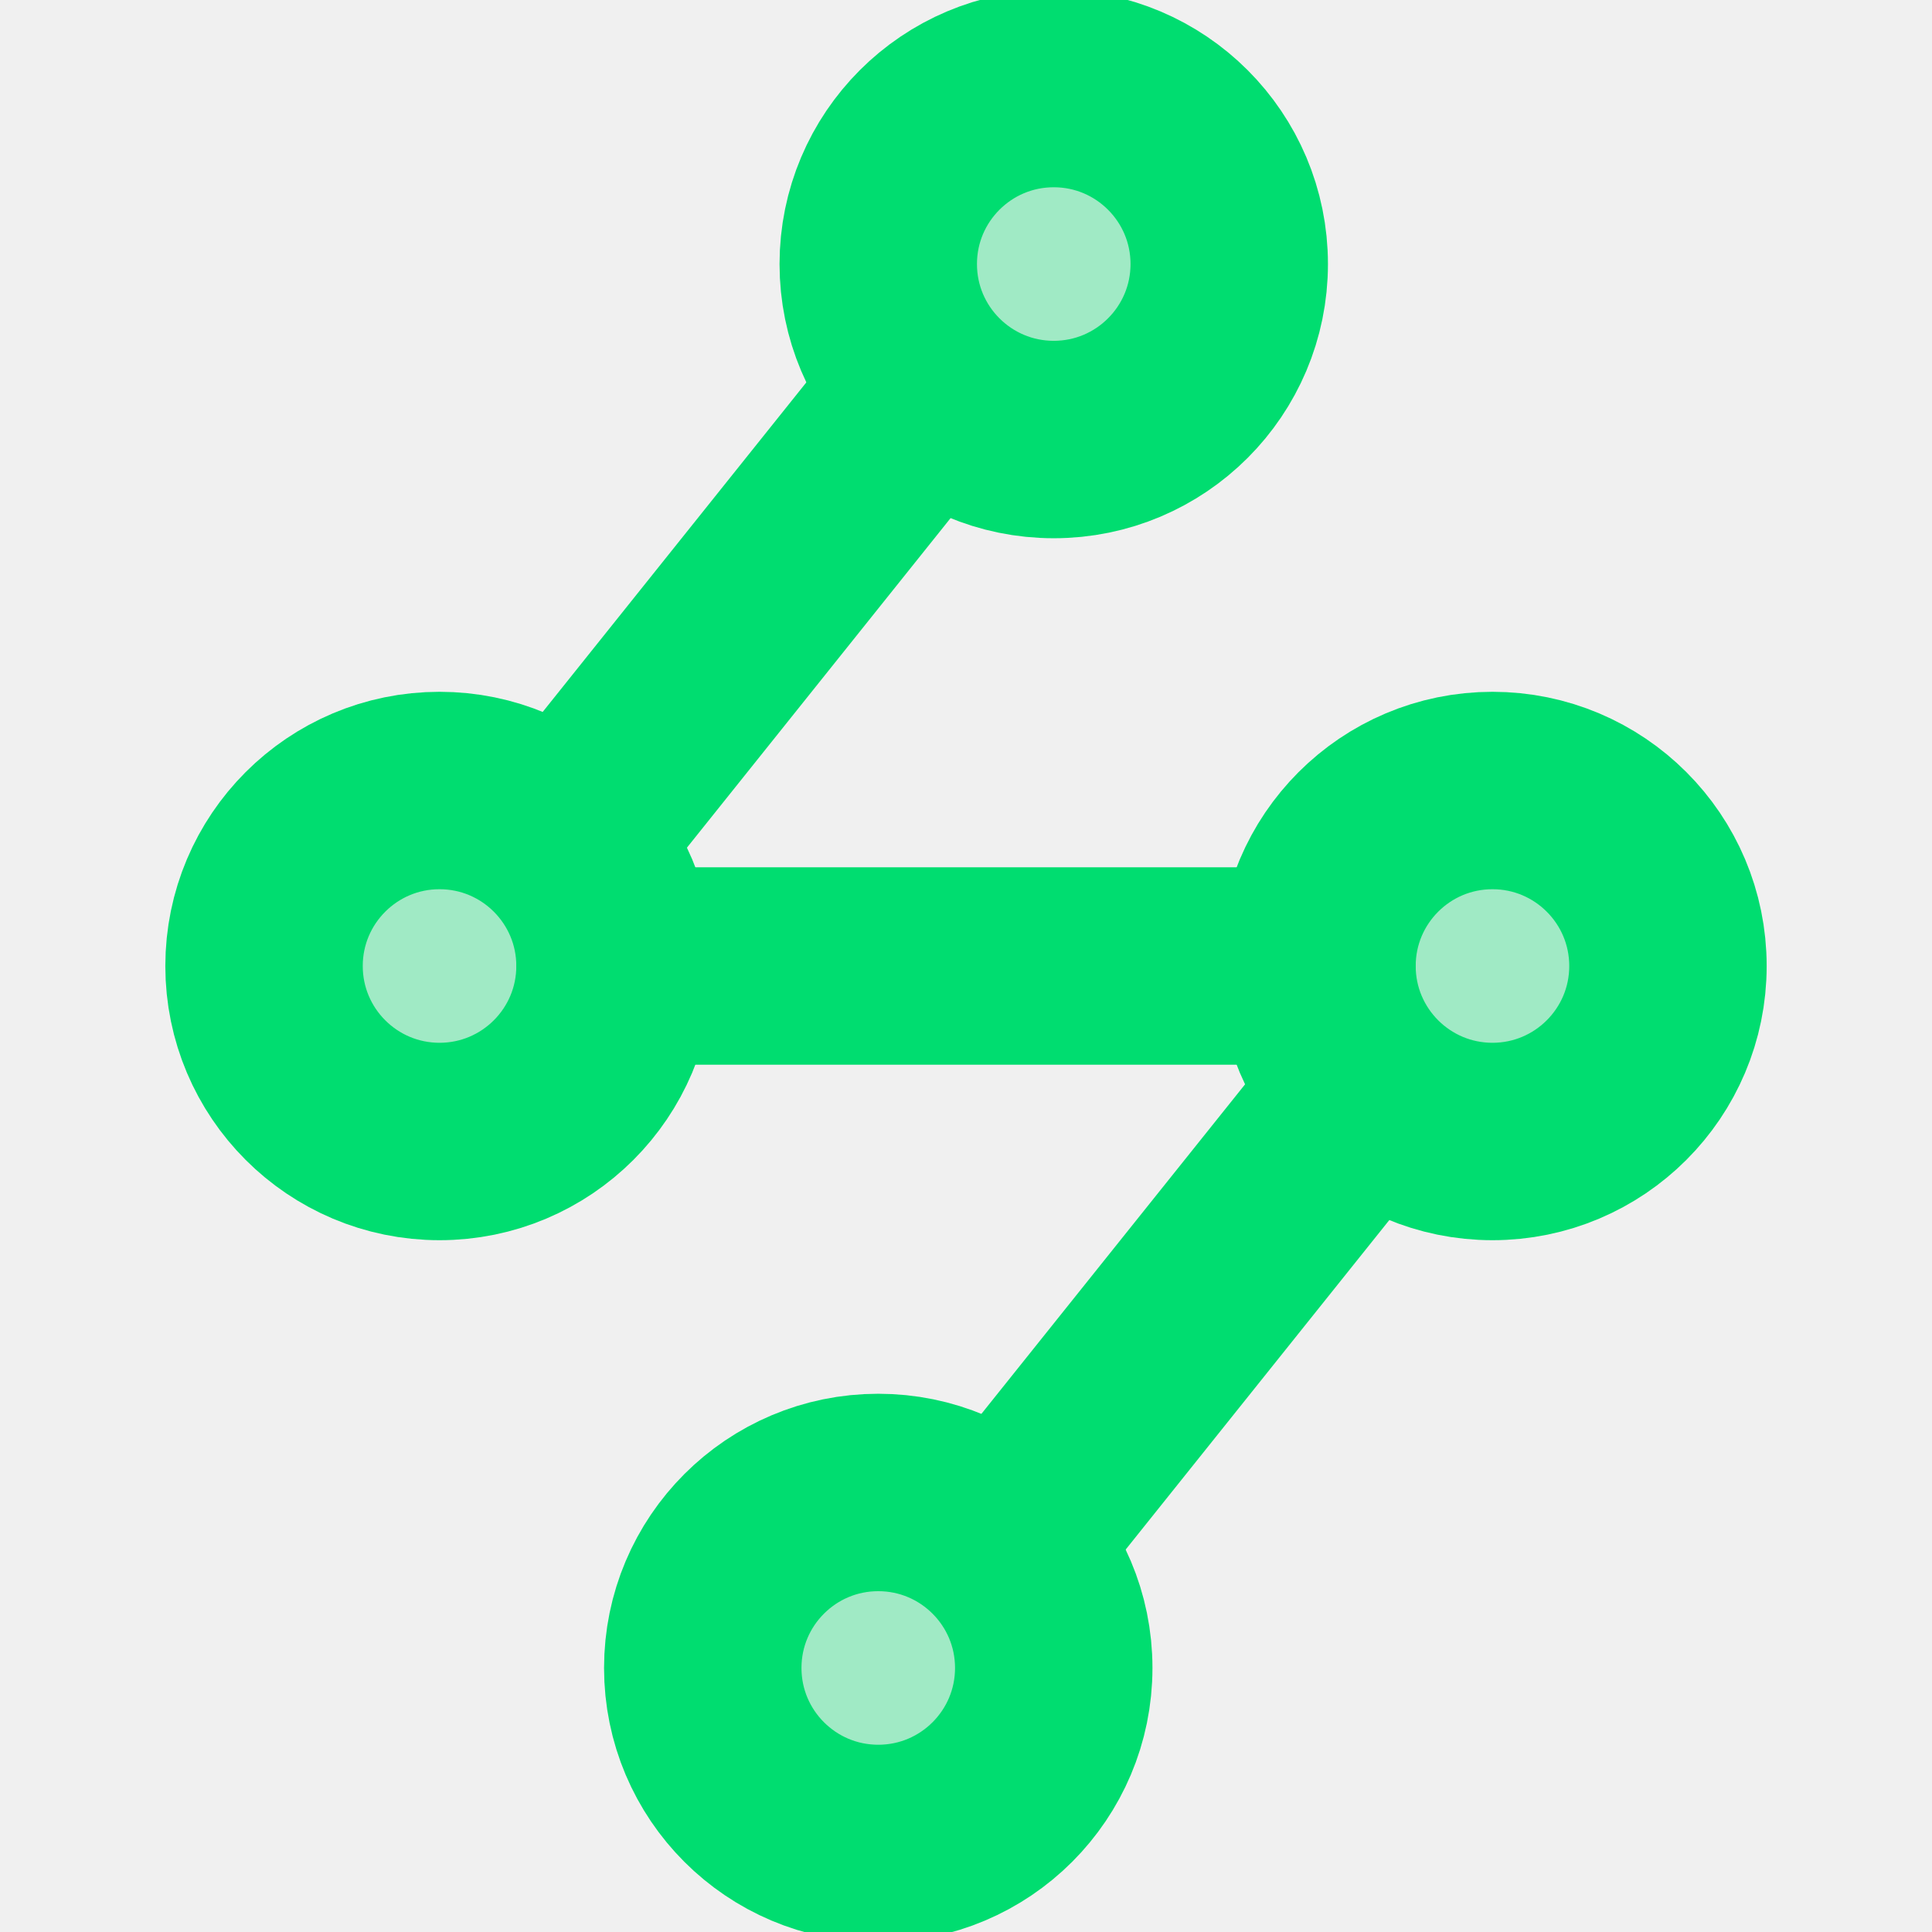
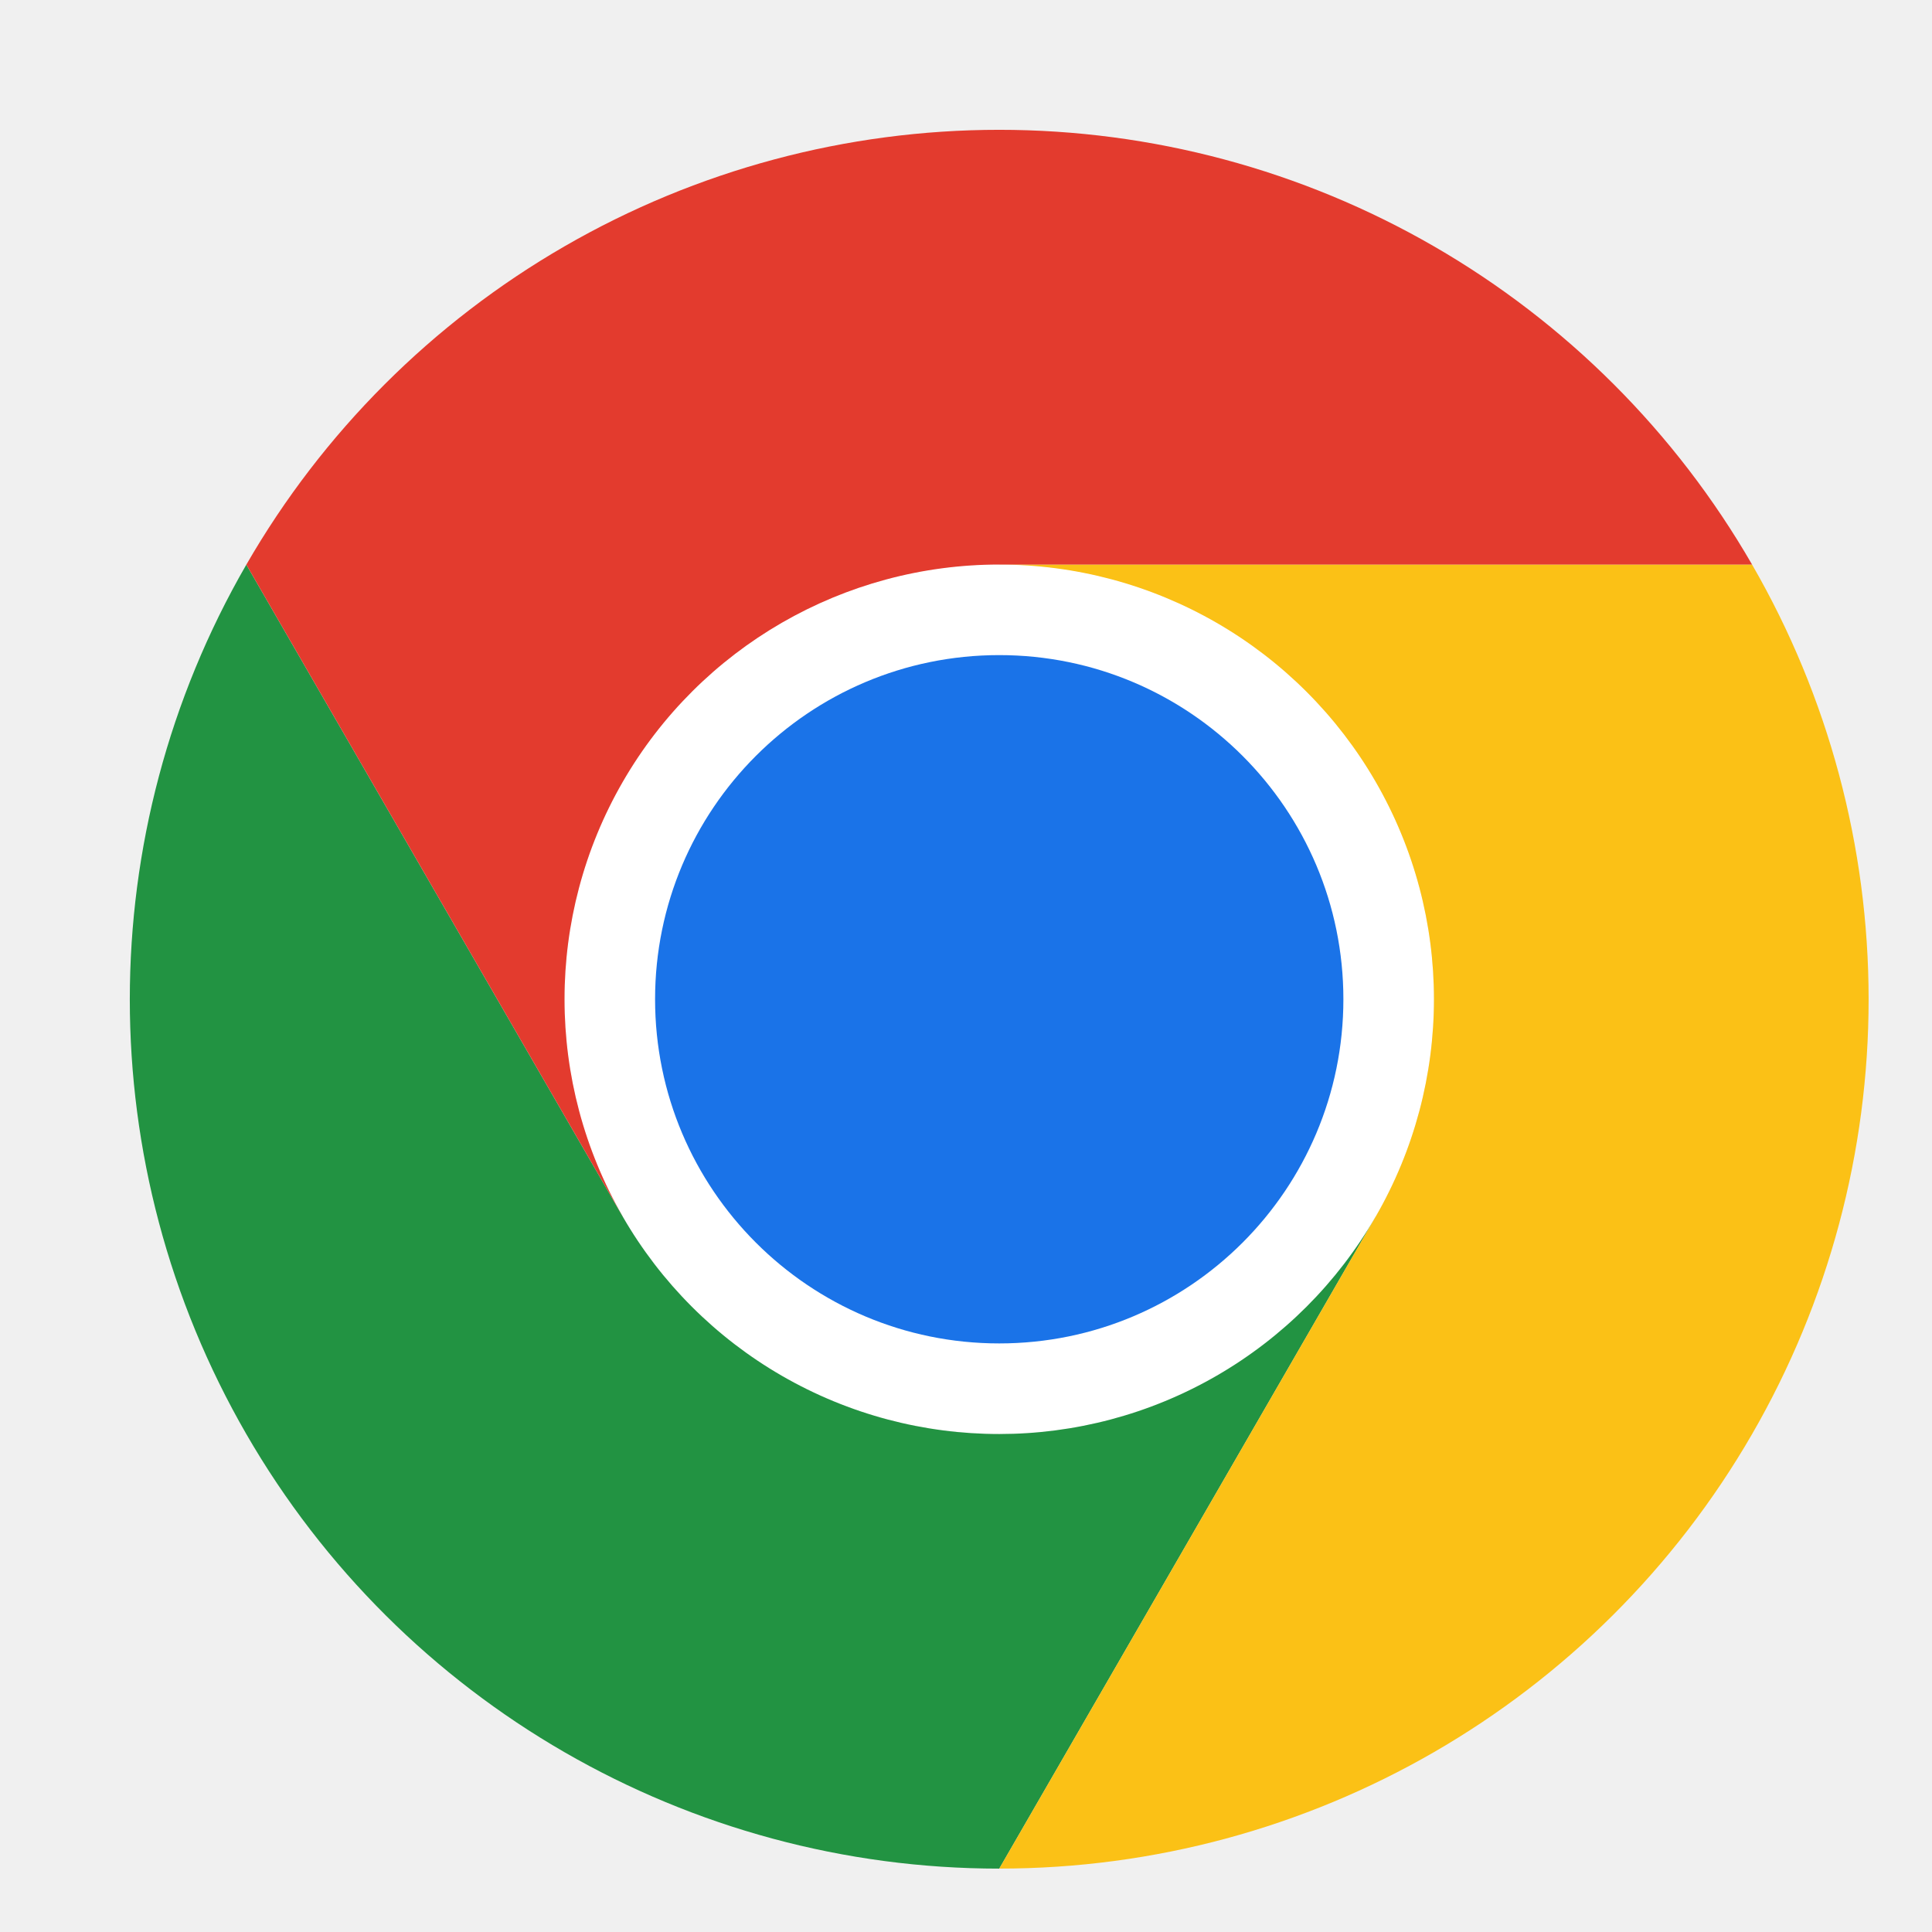
- <svg xmlns="http://www.w3.org/2000/svg" width="256px" height="256px" viewBox="0 0 48 48">
-   <path d="M0 0h48v48H0z" fill="none" />
-   <defs>
-     <mask id="SVGgdX7pc9A">
-       <g fill="none" stroke="#fff" stroke-width="4.5" transform="translate(24 24) scale(1.09) translate(-24 -24)">
-         <circle cx="22" cy="40" r="4" fill="#555" />
-         <circle cx="26" cy="8" r="4" fill="#555" />
-         <circle cx="36" cy="24" r="4" fill="#555" />
-         <circle cx="12" cy="24" r="4" fill="#555" />
-         <path stroke-linecap="round" stroke-linejoin="round" d="M32 24H16m7-13l-8 10" />
-         <path d="m33 27l-8.001 10" />
-       </g>
-     </mask>
-   </defs>
-   <path fill="#00dd70" d="M0 0h48v48H0z" mask="url(#SVGgdX7pc9A)" />
+ <svg xmlns="http://www.w3.org/2000/svg" width="1em" height="1em" viewBox="0 0 190.5 190.5">
+   <path d="M0 0h190.5v190.5H0z" fill="none" />
+   <g fill="none" transform="translate(128 128) scale(0.9) translate(-128 -128)">
+     <path fill="#fff" d="M95.252 142.873c26.304 0 47.627-21.324 47.627-47.628s-21.323-47.628-47.627-47.628s-47.627 21.324-47.627 47.628s21.323 47.628 47.627 47.628" />
+     <path fill="#229342" d="m54.005 119.07l-41.24-71.43a95.23 95.23 0 0 0-.003 95.25a95.23 95.23 0 0 0 82.496 47.61l41.24-71.43v-.011a47.6 47.6 0 0 1-17.428 17.443a47.62 47.62 0 0 1-47.632.007a47.6 47.6 0 0 1-17.433-17.437z" />
+     <path fill="#fbc116" d="m136.495 119.067l-41.239 71.43a95.23 95.23 0 0 0 82.489-47.622A95.24 95.24 0 0 0 190.5 95.248a95.24 95.24 0 0 0-12.772-47.623H95.249l-.01.007a47.6 47.6 0 0 1 23.819 6.372a47.6 47.6 0 0 1 17.439 17.431a47.62 47.62 0 0 1-.001 47.633z" />
+     <path fill="#1a73e8" d="M95.252 132.961c20.824 0 37.705-16.881 37.705-37.706S116.076 57.55 95.252 57.55S57.547 74.431 57.547 95.255s16.881 37.706 37.705 37.706" />
+     <path fill="#e33b2e" d="M95.252 47.628h82.479A95.24 95.24 0 0 0 142.87 12.76A95.23 95.23 0 0 0 95.245 0a95.2 95.2 0 0 0-47.623 12.767a95.23 95.23 0 0 0-34.856 34.872l41.24 71.43l.011.006a47.62 47.62 0 0 1-.015-47.633a47.61 47.61 0 0 1 41.252-23.815z" />
+   </g>
</svg>
